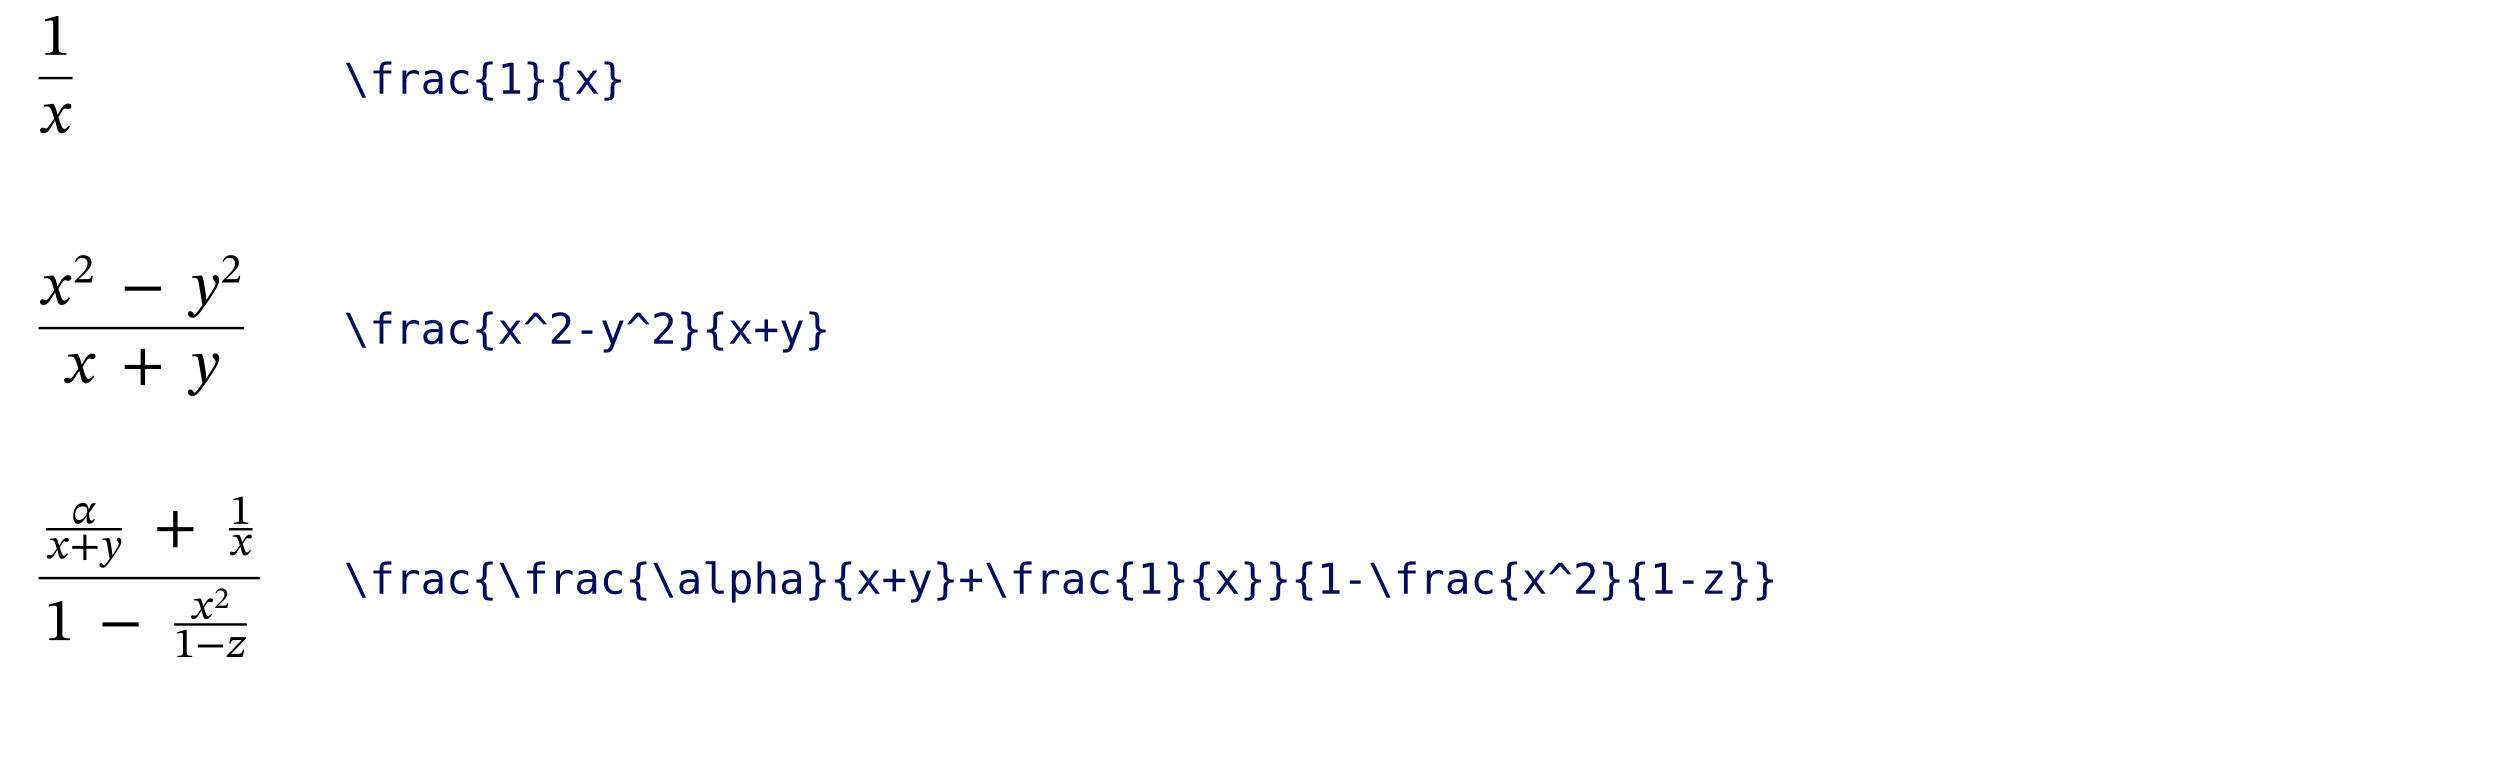
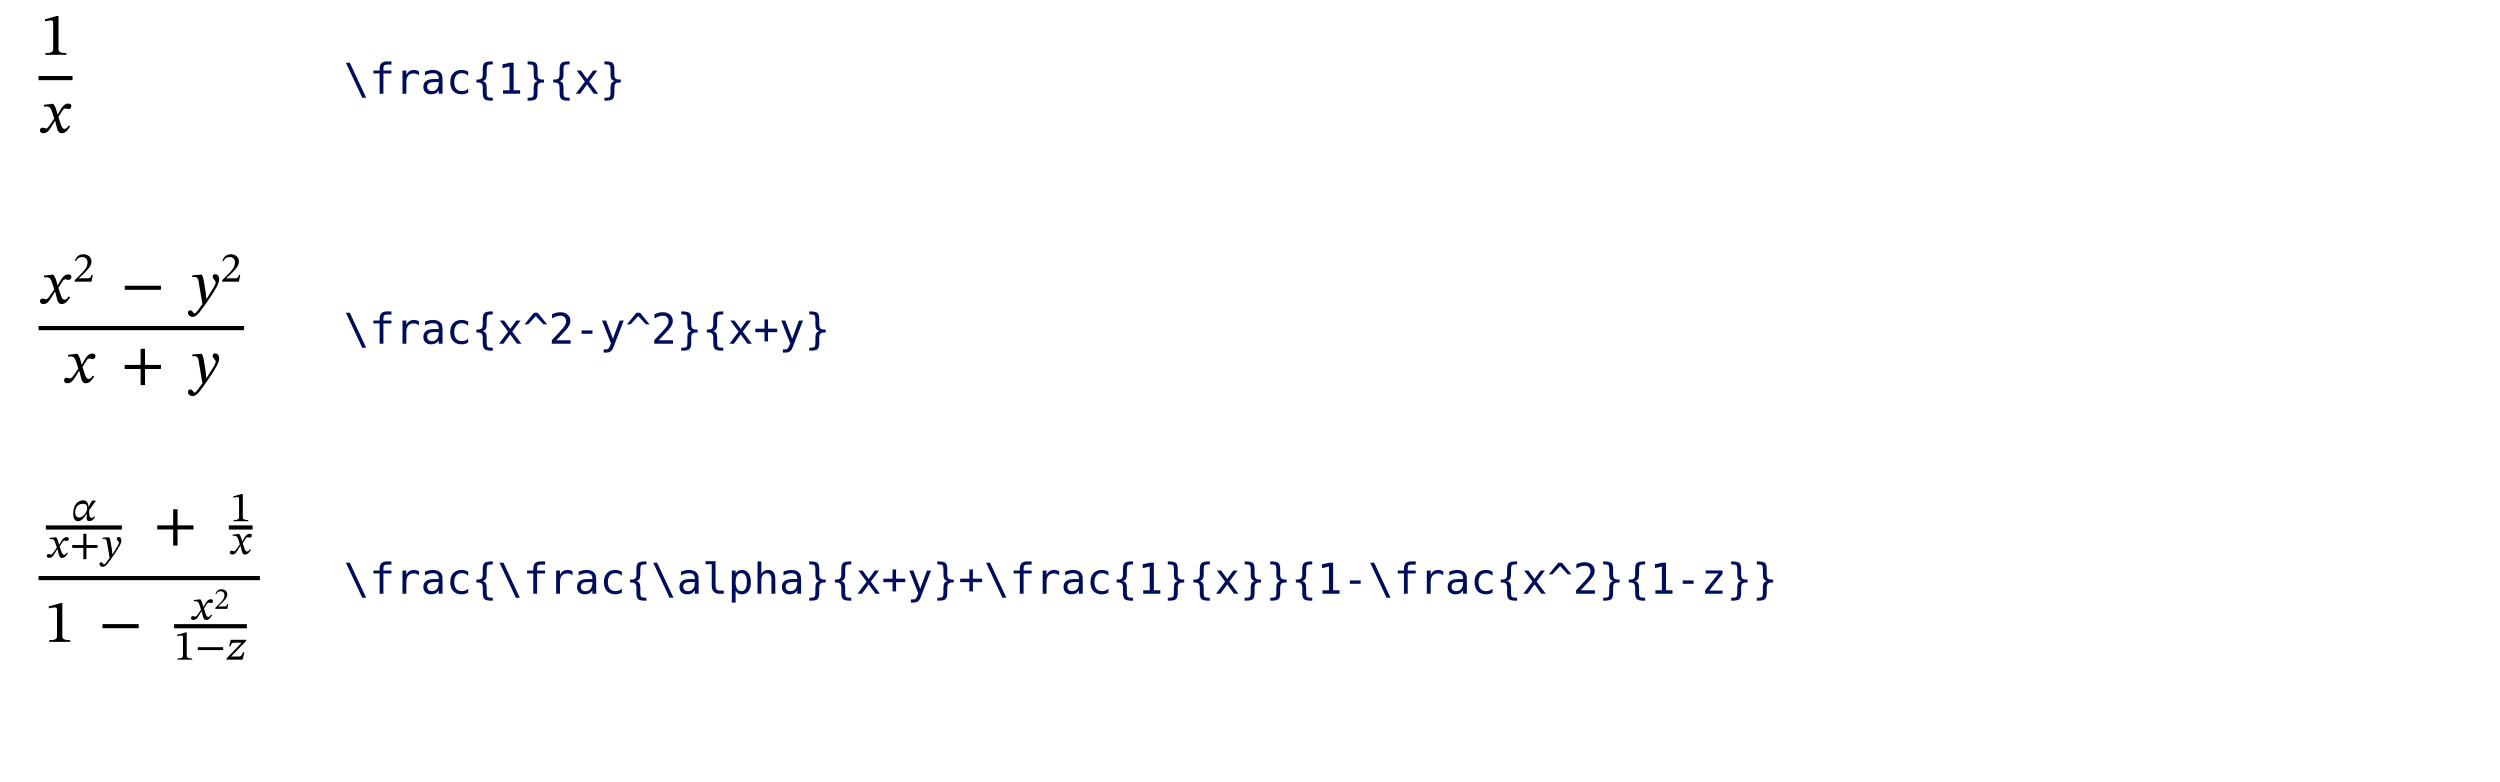
<svg xmlns="http://www.w3.org/2000/svg" xmlns:xlink="http://www.w3.org/1999/xlink" width="800px" height="250px" viewBox="0 0 800 250" version="1.1">
  <defs>
    <g>
      <symbol overflow="visible" id="glyph0-0">
        <path style="stroke:none;" d="M 6.219 -3.297 L 6.219 -3.609 C 6.219 -5.734 9.344 -7.25 9.344 -10.109 C 9.344 -12.125 7.656 -13 5.75 -13 C 3.797 -13 2.453 -11.891 2.453 -10.328 C 2.453 -9.406 2.812 -8.953 3.438 -8.953 C 3.906 -8.953 4.312 -9.219 4.312 -9.812 C 4.312 -10.547 3.906 -10.578 3.906 -11.219 C 3.906 -11.812 4.438 -12.266 5.578 -12.266 C 6.828 -12.266 7.594 -11.578 7.594 -10.047 C 7.594 -7.062 5.438 -6.344 5.438 -3.812 L 5.438 -3.297 Z M 6.953 -0.938 C 6.953 -1.531 6.547 -2.078 5.875 -2.078 C 5.156 -2.078 4.719 -1.562 4.719 -0.938 C 4.719 -0.297 5.094 0.156 5.844 0.156 C 6.547 0.156 6.953 -0.312 6.953 -0.938 Z M 11.562 3.281 L 11.562 -15.266 L 0.188 -15.266 L 0.188 3.281 Z M 10.547 2.25 L 1.188 2.25 L 1.188 -14.266 L 10.547 -14.266 Z M 10.547 2.25 " />
      </symbol>
      <symbol overflow="visible" id="glyph0-1">
        <path style="stroke:none;" d="M 8.281 0 L 8.281 -0.547 C 6.484 -0.547 5.766 -0.891 5.766 -1.844 L 5.766 -12.422 L 5.203 -12.422 L 1.438 -11.344 L 1.438 -10.703 C 2.047 -10.906 3.031 -11.016 3.422 -11.016 C 3.906 -11.016 4.062 -10.75 4.062 -10.062 L 4.062 -1.844 C 4.062 -0.875 3.375 -0.547 1.562 -0.547 L 1.562 0 Z M 8.281 0 " />
      </symbol>
      <symbol overflow="visible" id="glyph0-2">
        <path style="stroke:none;" d="M 6.125 -5.797 L 6.062 -5.797 L 5.828 -6.781 C 5.562 -7.828 5.188 -8.688 4.719 -9.234 L 4.438 -9.234 L 1.734 -8.922 L 1.734 -8.344 C 1.734 -8.344 2.016 -8.391 2.328 -8.391 C 3.609 -8.422 3.953 -7.891 4.469 -6.266 L 5.016 -4.484 L 3.609 -2.453 C 2.859 -1.359 2.5 -1.344 2.438 -1.344 C 2.094 -1.344 1.625 -1.594 1.203 -1.594 C 0.734 -1.594 0.453 -1.172 0.453 -0.781 C 0.453 -0.297 0.734 0.172 1.578 0.172 C 2.734 0.172 3.375 -0.734 4 -1.75 L 5.25 -3.766 L 5.328 -3.766 L 5.812 -1.812 C 6.078 -0.547 6.516 0.188 7.406 0.188 C 8.734 0.188 9.547 -1.125 10.109 -1.984 L 9.703 -2.297 C 9.172 -1.594 8.812 -1.203 8.297 -1.203 C 7.703 -1.203 7.312 -1.922 6.766 -3.719 L 6.359 -5.031 L 7.547 -6.922 C 7.875 -7.469 8.141 -7.734 8.594 -7.734 C 8.844 -7.734 9.297 -7.547 9.609 -7.547 C 10.125 -7.547 10.5 -7.984 10.5 -8.453 C 10.5 -9 10.266 -9.312 9.531 -9.312 C 8.375 -9.312 7.594 -8.359 7.078 -7.422 Z M 6.125 -5.797 " />
      </symbol>
      <symbol overflow="visible" id="glyph0-3">
        <path style="stroke:none;" d="M 12.797 -4.375 L 12.797 -5.688 L 1.203 -5.688 L 1.203 -4.375 Z M 12.797 -4.375 " />
      </symbol>
      <symbol overflow="visible" id="glyph0-4">
        <path style="stroke:none;" d="M 4.875 -6.312 C 4.641 -7.875 4.516 -8.5 4.078 -9.234 L 3.797 -9.234 L 1.031 -9.016 L 1.031 -8.453 C 1.031 -8.453 1.438 -8.5 1.703 -8.5 C 2.891 -8.5 3 -7.547 3.125 -6.672 L 4.281 0.172 C 3.734 1.016 2.172 3.203 1.812 3.203 C 1.375 3.203 1.172 2.172 0.422 2.172 C -0.016 2.172 -0.328 2.438 -0.328 3.016 C -0.328 3.734 0.344 4.281 1.172 4.281 C 2.641 4.281 3.828 2.172 5.625 -0.297 C 6.625 -1.688 7.734 -3.359 8.781 -5.203 C 9.406 -6.266 9.641 -7.141 9.641 -7.891 C 9.641 -8.734 9.141 -9.375 8.422 -9.375 C 7.859 -9.375 7.562 -9.016 7.562 -8.609 C 7.562 -7.875 8.516 -7.328 8.516 -6.828 C 8.516 -6.359 8.344 -5.891 7.875 -5.125 L 5.641 -1.531 L 5.516 -1.531 L 5.344 -3.484 Z M 4.875 -6.312 " />
      </symbol>
      <symbol overflow="visible" id="glyph0-5">
        <path style="stroke:none;" d="M 12.797 -4.375 L 12.797 -5.688 L 7.703 -5.688 L 7.703 -10.844 L 6.297 -10.844 L 6.297 -5.688 L 1.203 -5.688 L 1.203 -4.375 L 6.297 -4.375 L 6.297 0.781 L 7.703 0.781 L 7.703 -4.375 Z M 12.797 -4.375 " />
      </symbol>
      <symbol overflow="visible" id="glyph1-0">
        <path style="stroke:none;" d="M 0.688 2.406 L 0.688 -9.594 L 7.5 -9.594 L 7.5 2.406 Z M 1.453 1.641 L 6.734 1.641 L 6.734 -8.828 L 1.453 -8.828 Z M 1.453 1.641 " />
      </symbol>
      <symbol overflow="visible" id="glyph1-1">
        <path style="stroke:none;" d="M 1.953 -9.922 L 7.172 1.266 L 5.906 1.266 L 0.672 -9.922 Z M 1.953 -9.922 " />
      </symbol>
      <symbol overflow="visible" id="glyph1-2">
        <path style="stroke:none;" d="M 7.062 -10.344 L 7.062 -9.328 L 5.672 -9.328 C 5.234 -9.328 4.926 -9.234 4.75 -9.047 C 4.582 -8.867 4.5 -8.551 4.5 -8.094 L 4.5 -7.438 L 7.062 -7.438 L 7.062 -6.5 L 4.5 -6.5 L 4.5 0 L 3.281 0 L 3.281 -6.5 L 1.297 -6.5 L 1.297 -7.438 L 3.281 -7.438 L 3.281 -7.969 C 3.281 -8.781 3.469 -9.379 3.844 -9.766 C 4.219 -10.148 4.801 -10.344 5.594 -10.344 Z M 7.062 -10.344 " />
      </symbol>
      <symbol overflow="visible" id="glyph1-3">
        <path style="stroke:none;" d="M 7.672 -5.906 C 7.41 -6.113 7.145 -6.266 6.875 -6.359 C 6.602 -6.453 6.305 -6.5 5.984 -6.5 C 5.223 -6.5 4.641 -6.258 4.234 -5.781 C 3.836 -5.301 3.641 -4.609 3.641 -3.703 L 3.641 0 L 2.406 0 L 2.406 -7.438 L 3.641 -7.438 L 3.641 -5.984 C 3.836 -6.516 4.145 -6.922 4.562 -7.203 C 4.988 -7.484 5.492 -7.625 6.078 -7.625 C 6.379 -7.625 6.66 -7.582 6.922 -7.5 C 7.18 -7.426 7.43 -7.312 7.672 -7.156 Z M 7.672 -5.906 " />
      </symbol>
      <symbol overflow="visible" id="glyph1-4">
        <path style="stroke:none;" d="M 4.672 -3.734 L 4.266 -3.734 C 3.547 -3.734 3.004 -3.609 2.641 -3.359 C 2.285 -3.109 2.109 -2.738 2.109 -2.25 C 2.109 -1.801 2.242 -1.453 2.516 -1.203 C 2.785 -0.953 3.16 -0.828 3.641 -0.828 C 4.305 -0.828 4.832 -1.062 5.219 -1.531 C 5.602 -2 5.801 -2.645 5.812 -3.469 L 5.812 -3.734 Z M 7.031 -4.25 L 7.031 0 L 5.812 0 L 5.812 -1.109 C 5.551 -0.66 5.219 -0.332 4.812 -0.125 C 4.414 0.082 3.938 0.188 3.375 0.188 C 2.613 0.188 2.008 -0.023 1.562 -0.453 C 1.113 -0.879 0.891 -1.453 0.891 -2.172 C 0.891 -2.992 1.164 -3.617 1.719 -4.047 C 2.27 -4.484 3.086 -4.703 4.172 -4.703 L 5.812 -4.703 L 5.812 -4.891 C 5.801 -5.484 5.645 -5.91 5.344 -6.172 C 5.051 -6.441 4.582 -6.578 3.938 -6.578 C 3.52 -6.578 3.098 -6.516 2.672 -6.391 C 2.242 -6.273 1.828 -6.102 1.422 -5.875 L 1.422 -7.109 C 1.879 -7.273 2.312 -7.398 2.719 -7.484 C 3.133 -7.578 3.539 -7.625 3.938 -7.625 C 4.551 -7.625 5.078 -7.531 5.516 -7.344 C 5.953 -7.164 6.305 -6.895 6.578 -6.531 C 6.742 -6.312 6.859 -6.035 6.922 -5.703 C 6.992 -5.379 7.031 -4.895 7.031 -4.25 Z M 7.031 -4.25 " />
      </symbol>
      <symbol overflow="visible" id="glyph1-5">
        <path style="stroke:none;" d="M 7.047 -0.375 C 6.723 -0.188 6.383 -0.047 6.031 0.047 C 5.688 0.141 5.332 0.188 4.969 0.188 C 3.82 0.188 2.922 -0.156 2.266 -0.844 C 1.617 -1.531 1.297 -2.488 1.297 -3.719 C 1.297 -4.938 1.617 -5.891 2.266 -6.578 C 2.922 -7.273 3.82 -7.625 4.969 -7.625 C 5.332 -7.625 5.68 -7.578 6.016 -7.484 C 6.359 -7.391 6.703 -7.242 7.047 -7.047 L 7.047 -5.766 C 6.723 -6.055 6.398 -6.266 6.078 -6.391 C 5.754 -6.516 5.383 -6.578 4.969 -6.578 C 4.207 -6.578 3.617 -6.328 3.203 -5.828 C 2.785 -5.336 2.578 -4.633 2.578 -3.719 C 2.578 -2.801 2.785 -2.094 3.203 -1.594 C 3.617 -1.094 4.207 -0.844 4.969 -0.844 C 5.395 -0.844 5.773 -0.906 6.109 -1.031 C 6.453 -1.164 6.766 -1.367 7.047 -1.641 Z M 7.047 -0.375 " />
      </symbol>
      <symbol overflow="visible" id="glyph1-6">
        <path style="stroke:none;" d="M 6.719 1.266 L 6.719 2.219 L 6.297 2.219 C 5.191 2.219 4.453 2.051 4.078 1.719 C 3.703 1.395 3.516 0.742 3.516 -0.234 L 3.516 -1.828 C 3.516 -2.492 3.395 -2.953 3.156 -3.203 C 2.926 -3.461 2.5 -3.594 1.875 -3.594 L 1.469 -3.594 L 1.469 -4.547 L 1.875 -4.547 C 2.5 -4.547 2.926 -4.672 3.156 -4.922 C 3.395 -5.172 3.516 -5.629 3.516 -6.297 L 3.516 -7.891 C 3.516 -8.867 3.703 -9.52 4.078 -9.844 C 4.453 -10.176 5.191 -10.344 6.297 -10.344 L 6.719 -10.344 L 6.719 -9.391 L 6.266 -9.391 C 5.641 -9.391 5.234 -9.289 5.047 -9.094 C 4.859 -8.906 4.766 -8.5 4.766 -7.875 L 4.766 -6.219 C 4.766 -5.52 4.66 -5.016 4.453 -4.703 C 4.254 -4.391 3.91 -4.176 3.422 -4.062 C 3.922 -3.945 4.27 -3.727 4.469 -3.406 C 4.664 -3.094 4.766 -2.594 4.766 -1.906 L 4.766 -0.266 C 4.766 0.367 4.859 0.781 5.047 0.969 C 5.234 1.164 5.641 1.266 6.266 1.266 Z M 6.719 1.266 " />
      </symbol>
      <symbol overflow="visible" id="glyph1-7">
        <path style="stroke:none;" d="M 1.797 -1.125 L 3.875 -1.125 L 3.875 -8.719 L 1.641 -8.203 L 1.641 -9.422 L 3.875 -9.922 L 5.203 -9.922 L 5.203 -1.125 L 7.266 -1.125 L 7.266 0 L 1.797 0 Z M 1.797 -1.125 " />
      </symbol>
      <symbol overflow="visible" id="glyph1-8">
        <path style="stroke:none;" d="M 1.469 1.266 L 1.922 1.266 C 2.547 1.266 2.953 1.164 3.141 0.969 C 3.328 0.77 3.422 0.359 3.422 -0.266 L 3.422 -1.906 C 3.422 -2.594 3.52 -3.094 3.719 -3.406 C 3.926 -3.727 4.273 -3.945 4.766 -4.062 C 4.273 -4.176 3.926 -4.391 3.719 -4.703 C 3.52 -5.016 3.422 -5.52 3.422 -6.219 L 3.422 -7.875 C 3.422 -8.5 3.328 -8.906 3.141 -9.094 C 2.953 -9.289 2.547 -9.391 1.922 -9.391 L 1.469 -9.391 L 1.469 -10.344 L 1.875 -10.344 C 2.977 -10.344 3.719 -10.176 4.094 -9.844 C 4.469 -9.52 4.656 -8.867 4.656 -7.891 L 4.656 -6.297 C 4.656 -5.629 4.77 -5.172 5 -4.922 C 5.238 -4.672 5.672 -4.547 6.297 -4.547 L 6.719 -4.547 L 6.719 -3.594 L 6.297 -3.594 C 5.672 -3.594 5.238 -3.461 5 -3.203 C 4.77 -2.953 4.656 -2.492 4.656 -1.828 L 4.656 -0.234 C 4.656 0.742 4.469 1.395 4.094 1.719 C 3.719 2.051 2.977 2.219 1.875 2.219 L 1.469 2.219 Z M 1.469 1.266 " />
      </symbol>
      <symbol overflow="visible" id="glyph1-9">
        <path style="stroke:none;" d="M 7.422 -7.438 L 4.766 -3.875 L 7.688 0 L 6.266 0 L 4.094 -2.984 L 1.922 0 L 0.5 0 L 3.422 -3.875 L 0.766 -7.438 L 2.125 -7.438 L 4.094 -4.75 L 6.047 -7.438 Z M 7.422 -7.438 " />
      </symbol>
      <symbol overflow="visible" id="glyph1-10">
        <path style="stroke:none;" d="M 4.688 -9.922 L 7.719 -6.219 L 6.531 -6.219 L 4.094 -8.844 L 1.656 -6.219 L 0.484 -6.219 L 3.516 -9.922 Z M 4.688 -9.922 " />
      </symbol>
      <symbol overflow="visible" id="glyph1-11">
        <path style="stroke:none;" d="M 2.484 -1.125 L 7.031 -1.125 L 7.031 0 L 1.016 0 L 1.016 -1.125 C 1.836 -2 2.555 -2.77 3.172 -3.438 C 3.797 -4.113 4.227 -4.586 4.469 -4.859 C 4.906 -5.398 5.203 -5.836 5.359 -6.172 C 5.516 -6.504 5.594 -6.848 5.594 -7.203 C 5.594 -7.754 5.43 -8.188 5.109 -8.5 C 4.785 -8.812 4.336 -8.969 3.766 -8.969 C 3.359 -8.969 2.93 -8.895 2.484 -8.75 C 2.047 -8.602 1.582 -8.383 1.094 -8.094 L 1.094 -9.438 C 1.551 -9.656 2 -9.816 2.438 -9.922 C 2.875 -10.035 3.305 -10.094 3.734 -10.094 C 4.711 -10.094 5.492 -9.832 6.078 -9.312 C 6.672 -8.801 6.969 -8.129 6.969 -7.297 C 6.969 -6.867 6.867 -6.441 6.672 -6.016 C 6.473 -5.586 6.156 -5.117 5.719 -4.609 C 5.469 -4.328 5.102 -3.93 4.625 -3.422 C 4.156 -2.91 3.441 -2.145 2.484 -1.125 Z M 2.484 -1.125 " />
      </symbol>
      <symbol overflow="visible" id="glyph1-12">
        <path style="stroke:none;" d="M 2.359 -4.266 L 5.828 -4.266 L 5.828 -3.188 L 2.359 -3.188 Z M 2.359 -4.266 " />
      </symbol>
      <symbol overflow="visible" id="glyph1-13">
        <path style="stroke:none;" d="M 5.703 -2.391 C 5.492 -1.867 5.234 -1.188 4.922 -0.344 C 4.484 0.82 4.191 1.535 4.047 1.797 C 3.836 2.141 3.578 2.395 3.266 2.562 C 2.961 2.738 2.609 2.828 2.203 2.828 L 1.219 2.828 L 1.219 1.812 L 1.953 1.812 C 2.305 1.812 2.582 1.707 2.781 1.5 C 2.988 1.289 3.25 0.75 3.562 -0.125 L 0.688 -7.438 L 1.984 -7.438 L 4.188 -1.625 L 6.359 -7.438 L 7.656 -7.438 Z M 5.703 -2.391 " />
      </symbol>
      <symbol overflow="visible" id="glyph1-14">
        <path style="stroke:none;" d="M 4.656 -7.781 L 4.656 -4.828 L 7.609 -4.828 L 7.609 -3.703 L 4.656 -3.703 L 4.656 -0.75 L 3.531 -0.75 L 3.531 -3.703 L 0.578 -3.703 L 0.578 -4.828 L 3.531 -4.828 L 3.531 -7.781 Z M 4.656 -7.781 " />
      </symbol>
      <symbol overflow="visible" id="glyph1-15">
        <path style="stroke:none;" d="M 4.25 -2.703 C 4.25 -2.148 4.348 -1.734 4.547 -1.453 C 4.742 -1.172 5.039 -1.031 5.438 -1.031 L 6.875 -1.031 L 6.875 0 L 5.328 0 C 4.586 0 4.02 -0.234 3.625 -0.703 C 3.227 -1.172 3.031 -1.836 3.031 -2.703 L 3.031 -9.453 L 1.062 -9.453 L 1.062 -10.406 L 4.25 -10.406 Z M 4.25 -2.703 " />
      </symbol>
      <symbol overflow="visible" id="glyph1-16">
        <path style="stroke:none;" d="M 2.484 -0.938 L 2.484 2.828 L 1.266 2.828 L 1.266 -7.438 L 2.484 -7.438 L 2.484 -6.5 C 2.691 -6.863 2.961 -7.141 3.297 -7.328 C 3.641 -7.523 4.035 -7.625 4.484 -7.625 C 5.379 -7.625 6.082 -7.273 6.594 -6.578 C 7.102 -5.879 7.359 -4.914 7.359 -3.688 C 7.359 -2.477 7.102 -1.531 6.594 -0.844 C 6.082 -0.156 5.379 0.188 4.484 0.188 C 4.023 0.188 3.625 0.094 3.281 -0.094 C 2.945 -0.289 2.68 -0.57 2.484 -0.938 Z M 6.078 -3.719 C 6.078 -4.664 5.926 -5.379 5.625 -5.859 C 5.332 -6.336 4.891 -6.578 4.297 -6.578 C 3.703 -6.578 3.25 -6.332 2.938 -5.844 C 2.633 -5.363 2.484 -4.656 2.484 -3.719 C 2.484 -2.781 2.633 -2.066 2.938 -1.578 C 3.25 -1.086 3.703 -0.844 4.297 -0.844 C 4.891 -0.844 5.332 -1.082 5.625 -1.562 C 5.926 -2.051 6.078 -2.77 6.078 -3.719 Z M 6.078 -3.719 " />
      </symbol>
      <symbol overflow="visible" id="glyph1-17">
        <path style="stroke:none;" d="M 6.984 -4.609 L 6.984 0 L 5.75 0 L 5.75 -4.609 C 5.75 -5.273 5.629 -5.766 5.391 -6.078 C 5.16 -6.398 4.797 -6.562 4.297 -6.562 C 3.723 -6.562 3.281 -6.359 2.969 -5.953 C 2.664 -5.547 2.516 -4.961 2.516 -4.203 L 2.516 0 L 1.297 0 L 1.297 -10.344 L 2.516 -10.344 L 2.516 -6.328 C 2.734 -6.754 3.023 -7.078 3.391 -7.297 C 3.766 -7.516 4.207 -7.625 4.719 -7.625 C 5.477 -7.625 6.047 -7.375 6.422 -6.875 C 6.797 -6.375 6.984 -5.617 6.984 -4.609 Z M 6.984 -4.609 " />
      </symbol>
      <symbol overflow="visible" id="glyph1-18">
        <path style="stroke:none;" d="M 1.516 -7.453 L 6.906 -7.453 L 6.906 -6.344 L 2.641 -1 L 6.906 -1 L 6.906 0 L 1.344 0 L 1.344 -1.125 L 5.625 -6.484 L 1.516 -6.484 Z M 1.516 -7.453 " />
      </symbol>
      <symbol overflow="visible" id="glyph2-0">
        <path style="stroke:none;" d="M 4.359 -2.312 L 4.359 -2.531 C 4.359 -4.016 6.547 -5.078 6.547 -7.078 C 6.547 -8.5 5.359 -9.109 4.031 -9.109 C 2.656 -9.109 1.719 -8.328 1.719 -7.234 C 1.719 -6.594 1.969 -6.281 2.406 -6.281 C 2.734 -6.281 3.016 -6.453 3.016 -6.875 C 3.016 -7.391 2.734 -7.406 2.734 -7.859 C 2.734 -8.281 3.109 -8.594 3.906 -8.594 C 4.781 -8.594 5.328 -8.109 5.328 -7.031 C 5.328 -4.938 3.812 -4.438 3.812 -2.672 L 3.812 -2.312 Z M 4.875 -0.656 C 4.875 -1.078 4.594 -1.453 4.109 -1.453 C 3.609 -1.453 3.312 -1.094 3.312 -0.656 C 3.312 -0.203 3.562 0.109 4.094 0.109 C 4.594 0.109 4.875 -0.219 4.875 -0.656 Z M 8.094 2.297 L 8.094 -10.688 L 0.141 -10.688 L 0.141 2.297 Z M 7.391 1.578 L 0.828 1.578 L 0.828 -9.984 L 7.391 -9.984 Z M 7.391 1.578 " />
      </symbol>
      <symbol overflow="visible" id="glyph2-1">
        <path style="stroke:none;" d="M 6.312 -2.172 L 5.922 -2.172 C 5.609 -1.359 5.438 -1.078 4.703 -1.078 L 2.812 -1.078 L 1.859 -1.031 L 1.859 -1.109 L 3.656 -2.797 C 5.109 -4.266 5.875 -5.203 5.875 -6.406 C 5.875 -7.844 4.797 -8.766 3.266 -8.766 C 1.953 -8.766 1.016 -8 0.594 -6.688 L 0.922 -6.547 C 1.422 -7.562 2.031 -7.875 2.906 -7.875 C 3.953 -7.875 4.609 -7.234 4.609 -6.203 C 4.609 -4.781 3.938 -3.922 2.578 -2.531 L 0.516 -0.469 L 0.516 0 L 5.875 0 Z M 6.312 -2.172 " />
      </symbol>
      <symbol overflow="visible" id="glyph2-2">
        <path style="stroke:none;" d="M 5.484 -4.516 C 5.359 -5.281 5.109 -6.516 3.781 -6.516 C 1.906 -6.516 0.578 -4.828 0.578 -2.328 C 0.578 -0.766 1.016 0.188 2.141 0.188 C 3.125 0.188 4.047 -0.875 4.844 -2.156 L 4.953 -2.156 C 4.906 -1.719 4.844 -1.328 4.844 -1 C 4.844 -0.344 5.078 0.156 5.719 0.156 C 6.812 0.156 7.328 -0.844 7.547 -1.188 L 7.328 -1.406 C 7.062 -1.109 6.812 -0.875 6.391 -0.875 C 5.641 -0.875 5.672 -2.328 5.672 -3.328 C 5.672 -3.375 6.344 -4.281 7.375 -5.734 C 7.469 -5.859 7.672 -6.109 7.766 -6.219 L 7.75 -6.422 L 6.625 -6.391 C 6.375 -6.047 5.891 -5.281 5.562 -4.516 Z M 2.438 -1 C 1.812 -1 1.203 -1.453 1.203 -2.641 C 1.203 -4.469 2.25 -5.391 3.719 -5.391 C 4.594 -5.391 5.031 -5.016 5.031 -4.172 C 5.031 -3.953 5.016 -3.781 5.016 -3.688 C 4.906 -2.75 3.812 -1 2.438 -1 Z M 2.438 -1 " />
      </symbol>
      <symbol overflow="visible" id="glyph2-3">
        <path style="stroke:none;" d="M 4.281 -4.062 L 4.25 -4.062 L 4.078 -4.75 C 3.891 -5.484 3.641 -6.078 3.312 -6.469 L 3.109 -6.469 L 1.219 -6.25 L 1.219 -5.844 C 1.219 -5.844 1.422 -5.875 1.641 -5.875 C 2.531 -5.891 2.766 -5.531 3.125 -4.375 L 3.516 -3.141 L 2.531 -1.719 C 2 -0.953 1.75 -0.938 1.703 -0.938 C 1.469 -0.938 1.141 -1.109 0.844 -1.109 C 0.516 -1.109 0.312 -0.812 0.312 -0.547 C 0.312 -0.203 0.516 0.125 1.109 0.125 C 1.922 0.125 2.375 -0.516 2.797 -1.219 L 3.672 -2.641 L 3.734 -2.641 L 4.062 -1.266 C 4.266 -0.375 4.562 0.141 5.188 0.141 C 6.109 0.141 6.688 -0.797 7.078 -1.391 L 6.797 -1.609 C 6.422 -1.109 6.172 -0.844 5.812 -0.844 C 5.391 -0.844 5.109 -1.344 4.734 -2.594 L 4.453 -3.531 L 5.281 -4.844 C 5.516 -5.219 5.703 -5.422 6.016 -5.422 C 6.188 -5.422 6.5 -5.281 6.719 -5.281 C 7.094 -5.281 7.344 -5.594 7.344 -5.922 C 7.344 -6.297 7.188 -6.516 6.672 -6.516 C 5.859 -6.516 5.328 -5.859 4.953 -5.203 Z M 4.281 -4.062 " />
      </symbol>
      <symbol overflow="visible" id="glyph2-4">
        <path style="stroke:none;" d="M 8.953 -3.062 L 8.953 -3.984 L 5.391 -3.984 L 5.391 -7.594 L 4.406 -7.594 L 4.406 -3.984 L 0.844 -3.984 L 0.844 -3.062 L 4.406 -3.062 L 4.406 0.547 L 5.391 0.547 L 5.391 -3.062 Z M 8.953 -3.062 " />
      </symbol>
      <symbol overflow="visible" id="glyph2-5">
        <path style="stroke:none;" d="M 3.422 -4.422 C 3.25 -5.516 3.156 -5.953 2.859 -6.469 L 2.656 -6.469 L 0.719 -6.312 L 0.719 -5.922 C 0.719 -5.922 1 -5.953 1.203 -5.953 C 2.031 -5.953 2.094 -5.281 2.188 -4.672 L 3 0.125 C 2.609 0.703 1.531 2.25 1.266 2.25 C 0.969 2.25 0.812 1.531 0.297 1.531 C -0.016 1.531 -0.234 1.703 -0.234 2.109 C -0.234 2.609 0.25 3 0.812 3 C 1.844 3 2.688 1.531 3.938 -0.203 C 4.641 -1.188 5.422 -2.359 6.156 -3.641 C 6.594 -4.375 6.75 -5 6.75 -5.531 C 6.75 -6.109 6.391 -6.562 5.891 -6.562 C 5.5 -6.562 5.297 -6.312 5.297 -6.031 C 5.297 -5.516 5.953 -5.125 5.953 -4.781 C 5.953 -4.453 5.844 -4.125 5.516 -3.594 L 3.953 -1.078 L 3.859 -1.078 L 3.75 -2.438 Z M 3.422 -4.422 " />
      </symbol>
      <symbol overflow="visible" id="glyph2-6">
        <path style="stroke:none;" d="M 5.797 0 L 5.797 -0.375 C 4.547 -0.375 4.047 -0.625 4.047 -1.297 L 4.047 -8.703 L 3.641 -8.703 L 1 -7.953 L 1 -7.5 C 1.422 -7.641 2.125 -7.719 2.391 -7.719 C 2.734 -7.719 2.844 -7.531 2.844 -7.047 L 2.844 -1.297 C 2.844 -0.609 2.375 -0.375 1.094 -0.375 L 1.094 0 Z M 5.797 0 " />
      </symbol>
      <symbol overflow="visible" id="glyph2-7">
        <path style="stroke:none;" d="M 8.953 -3.062 L 8.953 -3.984 L 0.844 -3.984 L 0.844 -3.062 Z M 8.953 -3.062 " />
      </symbol>
      <symbol overflow="visible" id="glyph2-8">
        <path style="stroke:none;" d="M 5.953 -2.344 L 5.516 -2.344 C 5.078 -1.203 4.781 -0.984 3.812 -0.984 L 1.719 -0.984 L 1.719 -1.016 L 6.484 -5.984 L 6.547 -6.359 L 1.562 -6.359 L 1.078 -4.266 L 1.5 -4.266 C 1.766 -5.172 1.922 -5.422 2.797 -5.422 L 5.016 -5.422 L 5.016 -5.375 L 0.234 -0.391 L 0.172 0 L 5.344 0 Z M 5.953 -2.344 " />
      </symbol>
      <symbol overflow="visible" id="glyph3-0">
        <path style="stroke:none;" d="M 3.109 -1.656 L 3.109 -1.812 C 3.109 -2.859 4.672 -3.625 4.672 -5.047 C 4.672 -6.062 3.828 -6.5 2.875 -6.5 C 1.891 -6.5 1.219 -5.953 1.219 -5.156 C 1.219 -4.703 1.406 -4.484 1.719 -4.484 C 1.953 -4.484 2.156 -4.609 2.156 -4.906 C 2.156 -5.281 1.953 -5.281 1.953 -5.609 C 1.953 -5.906 2.219 -6.125 2.797 -6.125 C 3.406 -6.125 3.797 -5.797 3.797 -5.031 C 3.797 -3.531 2.719 -3.172 2.719 -1.906 L 2.719 -1.656 Z M 3.484 -0.469 C 3.484 -0.766 3.281 -1.047 2.938 -1.047 C 2.578 -1.047 2.359 -0.781 2.359 -0.469 C 2.359 -0.141 2.547 0.078 2.922 0.078 C 3.281 0.078 3.484 -0.156 3.484 -0.469 Z M 5.781 1.641 L 5.781 -7.625 L 0.094 -7.625 L 0.094 1.641 Z M 5.281 1.125 L 0.594 1.125 L 0.594 -7.141 L 5.281 -7.141 Z M 5.281 1.125 " />
      </symbol>
      <symbol overflow="visible" id="glyph3-1">
        <path style="stroke:none;" d="M 4.516 -1.562 L 4.234 -1.562 C 4 -0.969 3.875 -0.766 3.359 -0.766 L 2.016 -0.766 L 1.328 -0.734 L 1.328 -0.781 L 2.609 -2 C 3.641 -3.047 4.203 -3.719 4.203 -4.578 C 4.203 -5.594 3.438 -6.266 2.328 -6.266 C 1.391 -6.266 0.734 -5.719 0.422 -4.766 L 0.656 -4.672 C 1.016 -5.406 1.453 -5.625 2.078 -5.625 C 2.828 -5.625 3.297 -5.156 3.297 -4.438 C 3.297 -3.406 2.812 -2.797 1.844 -1.812 L 0.375 -0.328 L 0.375 0 L 4.203 0 Z M 4.516 -1.562 " />
      </symbol>
    </g>
  </defs>
  <g id="surface11">
    <g style="fill:rgb(0%,0%,0%);fill-opacity:1;">
      <use xlink:href="#glyph0-1" x="12.956" y="17.543" />
    </g>
    <g style="fill:rgb(0%,0%,0%);fill-opacity:1;">
      <use xlink:href="#glyph0-2" x="12.333" y="42.457" />
    </g>
-     <path style=" stroke:none;fill-rule:nonzero;fill:rgb(0%,0%,0%);fill-opacity:1;" d="M 12.332 25.375 L 23.211 25.375 L 23.211 24.598 L 12.332 24.598 L 12.332 25.375 " />
+     <path style=" stroke:none;fill-rule:nonzero;fill:rgb(0%,0%,0%);fill-opacity:1;" d="M 12.332 25.656 L 23.211 25.656 L 23.211 24.32 L 12.332 24.32 L 12.332 25.656 " />
    <g style="fill:rgb(0%,5%,35%);fill-opacity:1;">
      <use xlink:href="#glyph1-1" x="110" y="30" />
      <use xlink:href="#glyph1-2" x="118.195" y="30" />
      <use xlink:href="#glyph1-3" x="126.389" y="30" />
      <use xlink:href="#glyph1-4" x="134.584" y="30" />
      <use xlink:href="#glyph1-5" x="142.778" y="30" />
      <use xlink:href="#glyph1-6" x="150.973" y="30" />
      <use xlink:href="#glyph1-7" x="159.167" y="30" />
      <use xlink:href="#glyph1-8" x="167.362" y="30" />
      <use xlink:href="#glyph1-6" x="175.557" y="30" />
      <use xlink:href="#glyph1-9" x="183.751" y="30" />
      <use xlink:href="#glyph1-8" x="191.946" y="30" />
    </g>
    <g style="fill:rgb(0%,0%,0%);fill-opacity:1;">
-       <use xlink:href="#glyph0-2" x="12.333" y="97.398" />
-     </g>
-     <g style="fill:rgb(0%,0%,0%);fill-opacity:1;">
-       <use xlink:href="#glyph2-1" x="23.392" y="90.41" />
-     </g>
-     <g style="fill:rgb(0%,0%,0%);fill-opacity:1;">
-       <use xlink:href="#glyph0-3" x="38.705" y="97.398" />
-     </g>
-     <g style="fill:rgb(0%,0%,0%);fill-opacity:1;">
-       <use xlink:href="#glyph0-4" x="60.489" y="97.398" />
-     </g>
-     <g style="fill:rgb(0%,0%,0%);fill-opacity:1;">
-       <use xlink:href="#glyph2-1" x="70.576" y="90.41" />
+       <use xlink:href="#glyph0-2" x="12.333" y="97.118" />
+     </g>
+     <g style="fill:rgb(0%,0%,0%);fill-opacity:1;">
+       <use xlink:href="#glyph2-1" x="23.392" y="90.13" />
+     </g>
+     <g style="fill:rgb(0%,0%,0%);fill-opacity:1;">
+       <use xlink:href="#glyph0-3" x="38.705" y="97.118" />
+     </g>
+     <g style="fill:rgb(0%,0%,0%);fill-opacity:1;">
+       <use xlink:href="#glyph0-4" x="60.489" y="97.118" />
+     </g>
+     <g style="fill:rgb(0%,0%,0%);fill-opacity:1;">
+       <use xlink:href="#glyph2-1" x="70.576" y="90.13" />
    </g>
    <g style="fill:rgb(0%,0%,0%);fill-opacity:1;">
      <use xlink:href="#glyph0-2" x="20.05" y="122.457" />
    </g>
    <g style="fill:rgb(0%,0%,0%);fill-opacity:1;">
      <use xlink:href="#glyph0-5" x="38.705" y="122.457" />
    </g>
    <g style="fill:rgb(0%,0%,0%);fill-opacity:1;">
      <use xlink:href="#glyph0-4" x="60.489" y="122.457" />
    </g>
-     <path style=" stroke:none;fill-rule:nonzero;fill:rgb(0%,0%,0%);fill-opacity:1;" d="M 12.332 105.375 L 78.109 105.375 L 78.109 104.598 L 12.332 104.598 L 12.332 105.375 " />
+     <path style=" stroke:none;fill-rule:nonzero;fill:rgb(0%,0%,0%);fill-opacity:1;" d="M 12.332 105.656 L 78.109 105.656 L 78.109 104.32 L 12.332 104.32 L 12.332 105.656 " />
    <g style="fill:rgb(0%,5%,35%);fill-opacity:1;">
      <use xlink:href="#glyph1-1" x="110" y="110" />
      <use xlink:href="#glyph1-2" x="118.195" y="110" />
      <use xlink:href="#glyph1-3" x="126.389" y="110" />
      <use xlink:href="#glyph1-4" x="134.584" y="110" />
      <use xlink:href="#glyph1-5" x="142.778" y="110" />
      <use xlink:href="#glyph1-6" x="150.973" y="110" />
      <use xlink:href="#glyph1-9" x="159.167" y="110" />
      <use xlink:href="#glyph1-10" x="167.362" y="110" />
      <use xlink:href="#glyph1-11" x="175.557" y="110" />
      <use xlink:href="#glyph1-12" x="183.751" y="110" />
      <use xlink:href="#glyph1-13" x="191.946" y="110" />
      <use xlink:href="#glyph1-10" x="200.14" y="110" />
      <use xlink:href="#glyph1-11" x="208.335" y="110" />
      <use xlink:href="#glyph1-8" x="216.53" y="110" />
      <use xlink:href="#glyph1-6" x="224.724" y="110" />
      <use xlink:href="#glyph1-9" x="232.919" y="110" />
      <use xlink:href="#glyph1-14" x="241.113" y="110" />
      <use xlink:href="#glyph1-13" x="249.308" y="110" />
      <use xlink:href="#glyph1-8" x="257.502" y="110" />
    </g>
    <g style="fill:rgb(0%,0%,0%);fill-opacity:1;">
-       <use xlink:href="#glyph2-2" x="22.855" y="167.444" />
-     </g>
-     <g style="fill:rgb(0%,0%,0%);fill-opacity:1;">
-       <use xlink:href="#glyph2-3" x="14.667" y="178.674" />
-     </g>
-     <g style="fill:rgb(0%,0%,0%);fill-opacity:1;">
-       <use xlink:href="#glyph2-4" x="22.262" y="178.674" />
-     </g>
-     <g style="fill:rgb(0%,0%,0%);fill-opacity:1;">
-       <use xlink:href="#glyph2-5" x="32.076" y="178.674" />
-     </g>
-     <g style="fill:rgb(0%,0%,0%);fill-opacity:1;">
-       <use xlink:href="#glyph0-5" x="49.114" y="174.365" />
-     </g>
-     <g style="fill:rgb(0%,0%,0%);fill-opacity:1;">
-       <use xlink:href="#glyph2-6" x="73.656" y="167.627" />
-     </g>
-     <g style="fill:rgb(0%,0%,0%);fill-opacity:1;">
-       <use xlink:href="#glyph2-3" x="73.231" y="177.61" />
-     </g>
-     <g style="fill:rgb(0%,0%,0%);fill-opacity:1;">
-       <use xlink:href="#glyph0-1" x="14.181" y="204.845" />
-     </g>
-     <g style="fill:rgb(0%,0%,0%);fill-opacity:1;">
-       <use xlink:href="#glyph0-3" x="31.589" y="204.845" />
-     </g>
-     <g style="fill:rgb(0%,0%,0%);fill-opacity:1;">
-       <use xlink:href="#glyph2-3" x="60.811" y="197.984" />
-     </g>
-     <g style="fill:rgb(0%,0%,0%);fill-opacity:1;">
-       <use xlink:href="#glyph3-1" x="68.528" y="194.551" />
-     </g>
-     <g style="fill:rgb(0%,0%,0%);fill-opacity:1;">
-       <use xlink:href="#glyph2-6" x="55.707" y="210.247" />
-     </g>
-     <g style="fill:rgb(0%,0%,0%);fill-opacity:1;">
-       <use xlink:href="#glyph2-7" x="62.451" y="210.247" />
-     </g>
-     <g style="fill:rgb(0%,0%,0%);fill-opacity:1;">
-       <use xlink:href="#glyph2-8" x="72.265" y="210.247" />
-     </g>
-     <path style=" stroke:none;fill-rule:nonzero;fill:rgb(0%,0%,0%);fill-opacity:1;" d="M 14.668 169.742 L 39.004 169.742 L 39.004 168.965 L 14.668 168.965 L 14.668 169.742 " />
-     <path style=" stroke:none;fill-rule:nonzero;fill:rgb(0%,0%,0%);fill-opacity:1;" d="M 73.23 169.742 L 80.828 169.742 L 80.828 168.965 L 73.23 168.965 L 73.23 169.742 " />
-     <path style=" stroke:none;fill-rule:nonzero;fill:rgb(0%,0%,0%);fill-opacity:1;" d="M 12.332 185.375 L 83.16 185.375 L 83.16 184.598 L 12.332 184.598 L 12.332 185.375 " />
-     <path style=" stroke:none;fill-rule:nonzero;fill:rgb(0%,0%,0%);fill-opacity:1;" d="M 55.707 200.219 L 78.98 200.219 L 78.98 199.441 L 55.707 199.441 L 55.707 200.219 " />
+       <use xlink:href="#glyph2-2" x="22.855" y="166.606" />
+     </g>
+     <g style="fill:rgb(0%,0%,0%);fill-opacity:1;">
+       <use xlink:href="#glyph2-3" x="14.667" y="178.394" />
+     </g>
+     <g style="fill:rgb(0%,0%,0%);fill-opacity:1;">
+       <use xlink:href="#glyph2-4" x="22.262" y="178.394" />
+     </g>
+     <g style="fill:rgb(0%,0%,0%);fill-opacity:1;">
+       <use xlink:href="#glyph2-5" x="32.076" y="178.394" />
+     </g>
+     <g style="fill:rgb(0%,0%,0%);fill-opacity:1;">
+       <use xlink:href="#glyph0-5" x="49.114" y="173.806" />
+     </g>
+     <g style="fill:rgb(0%,0%,0%);fill-opacity:1;">
+       <use xlink:href="#glyph2-6" x="73.656" y="166.788" />
+     </g>
+     <g style="fill:rgb(0%,0%,0%);fill-opacity:1;">
+       <use xlink:href="#glyph2-3" x="73.231" y="177.331" />
+     </g>
+     <g style="fill:rgb(0%,0%,0%);fill-opacity:1;">
+       <use xlink:href="#glyph0-1" x="14.181" y="205.404" />
+     </g>
+     <g style="fill:rgb(0%,0%,0%);fill-opacity:1;">
+       <use xlink:href="#glyph0-3" x="31.589" y="205.404" />
+     </g>
+     <g style="fill:rgb(0%,0%,0%);fill-opacity:1;">
+       <use xlink:href="#glyph2-3" x="60.811" y="198.264" />
+     </g>
+     <g style="fill:rgb(0%,0%,0%);fill-opacity:1;">
+       <use xlink:href="#glyph3-1" x="68.528" y="194.831" />
+     </g>
+     <g style="fill:rgb(0%,0%,0%);fill-opacity:1;">
+       <use xlink:href="#glyph2-6" x="55.707" y="211.085" />
+     </g>
+     <g style="fill:rgb(0%,0%,0%);fill-opacity:1;">
+       <use xlink:href="#glyph2-7" x="62.451" y="211.085" />
+     </g>
+     <g style="fill:rgb(0%,0%,0%);fill-opacity:1;">
+       <use xlink:href="#glyph2-8" x="72.265" y="211.085" />
+     </g>
+     <path style=" stroke:none;fill-rule:nonzero;fill:rgb(0%,0%,0%);fill-opacity:1;" d="M 14.668 169.461 L 39.004 169.461 L 39.004 168.125 L 14.668 168.125 L 14.668 169.461 " />
+     <path style=" stroke:none;fill-rule:nonzero;fill:rgb(0%,0%,0%);fill-opacity:1;" d="M 73.23 169.461 L 80.828 169.461 L 80.828 168.125 L 73.23 168.125 L 73.23 169.461 " />
+     <path style=" stroke:none;fill-rule:nonzero;fill:rgb(0%,0%,0%);fill-opacity:1;" d="M 12.332 185.656 L 83.16 185.656 L 83.16 184.32 L 12.332 184.32 L 12.332 185.656 " />
+     <path style=" stroke:none;fill-rule:nonzero;fill:rgb(0%,0%,0%);fill-opacity:1;" d="M 55.707 201.059 L 78.98 201.059 L 78.98 199.723 L 55.707 199.723 L 55.707 201.059 " />
    <g style="fill:rgb(0%,5%,35%);fill-opacity:1;">
      <use xlink:href="#glyph1-1" x="110" y="190" />
      <use xlink:href="#glyph1-2" x="118.195" y="190" />
      <use xlink:href="#glyph1-3" x="126.389" y="190" />
      <use xlink:href="#glyph1-4" x="134.584" y="190" />
      <use xlink:href="#glyph1-5" x="142.778" y="190" />
      <use xlink:href="#glyph1-6" x="150.973" y="190" />
      <use xlink:href="#glyph1-1" x="159.167" y="190" />
      <use xlink:href="#glyph1-2" x="167.362" y="190" />
      <use xlink:href="#glyph1-3" x="175.557" y="190" />
      <use xlink:href="#glyph1-4" x="183.751" y="190" />
      <use xlink:href="#glyph1-5" x="191.946" y="190" />
      <use xlink:href="#glyph1-6" x="200.14" y="190" />
      <use xlink:href="#glyph1-1" x="208.335" y="190" />
      <use xlink:href="#glyph1-4" x="216.53" y="190" />
      <use xlink:href="#glyph1-15" x="224.724" y="190" />
      <use xlink:href="#glyph1-16" x="232.919" y="190" />
      <use xlink:href="#glyph1-17" x="241.113" y="190" />
      <use xlink:href="#glyph1-4" x="249.308" y="190" />
      <use xlink:href="#glyph1-8" x="257.502" y="190" />
      <use xlink:href="#glyph1-6" x="265.697" y="190" />
      <use xlink:href="#glyph1-9" x="273.892" y="190" />
      <use xlink:href="#glyph1-14" x="282.086" y="190" />
      <use xlink:href="#glyph1-13" x="290.281" y="190" />
      <use xlink:href="#glyph1-8" x="298.475" y="190" />
      <use xlink:href="#glyph1-14" x="306.67" y="190" />
      <use xlink:href="#glyph1-1" x="314.865" y="190" />
      <use xlink:href="#glyph1-2" x="323.059" y="190" />
      <use xlink:href="#glyph1-3" x="331.254" y="190" />
      <use xlink:href="#glyph1-4" x="339.448" y="190" />
      <use xlink:href="#glyph1-5" x="347.643" y="190" />
      <use xlink:href="#glyph1-6" x="355.837" y="190" />
      <use xlink:href="#glyph1-7" x="364.032" y="190" />
      <use xlink:href="#glyph1-8" x="372.227" y="190" />
      <use xlink:href="#glyph1-6" x="380.421" y="190" />
      <use xlink:href="#glyph1-9" x="388.616" y="190" />
      <use xlink:href="#glyph1-8" x="396.81" y="190" />
      <use xlink:href="#glyph1-8" x="405.005" y="190" />
      <use xlink:href="#glyph1-6" x="413.199" y="190" />
      <use xlink:href="#glyph1-7" x="421.394" y="190" />
      <use xlink:href="#glyph1-12" x="429.589" y="190" />
      <use xlink:href="#glyph1-1" x="437.783" y="190" />
      <use xlink:href="#glyph1-2" x="445.978" y="190" />
      <use xlink:href="#glyph1-3" x="454.172" y="190" />
      <use xlink:href="#glyph1-4" x="462.367" y="190" />
      <use xlink:href="#glyph1-5" x="470.562" y="190" />
      <use xlink:href="#glyph1-6" x="478.756" y="190" />
      <use xlink:href="#glyph1-9" x="486.951" y="190" />
      <use xlink:href="#glyph1-10" x="495.145" y="190" />
      <use xlink:href="#glyph1-11" x="503.34" y="190" />
      <use xlink:href="#glyph1-8" x="511.534" y="190" />
      <use xlink:href="#glyph1-6" x="519.729" y="190" />
      <use xlink:href="#glyph1-7" x="527.924" y="190" />
      <use xlink:href="#glyph1-12" x="536.118" y="190" />
      <use xlink:href="#glyph1-18" x="544.313" y="190" />
      <use xlink:href="#glyph1-8" x="552.507" y="190" />
      <use xlink:href="#glyph1-8" x="560.702" y="190" />
    </g>
  </g>
</svg>
